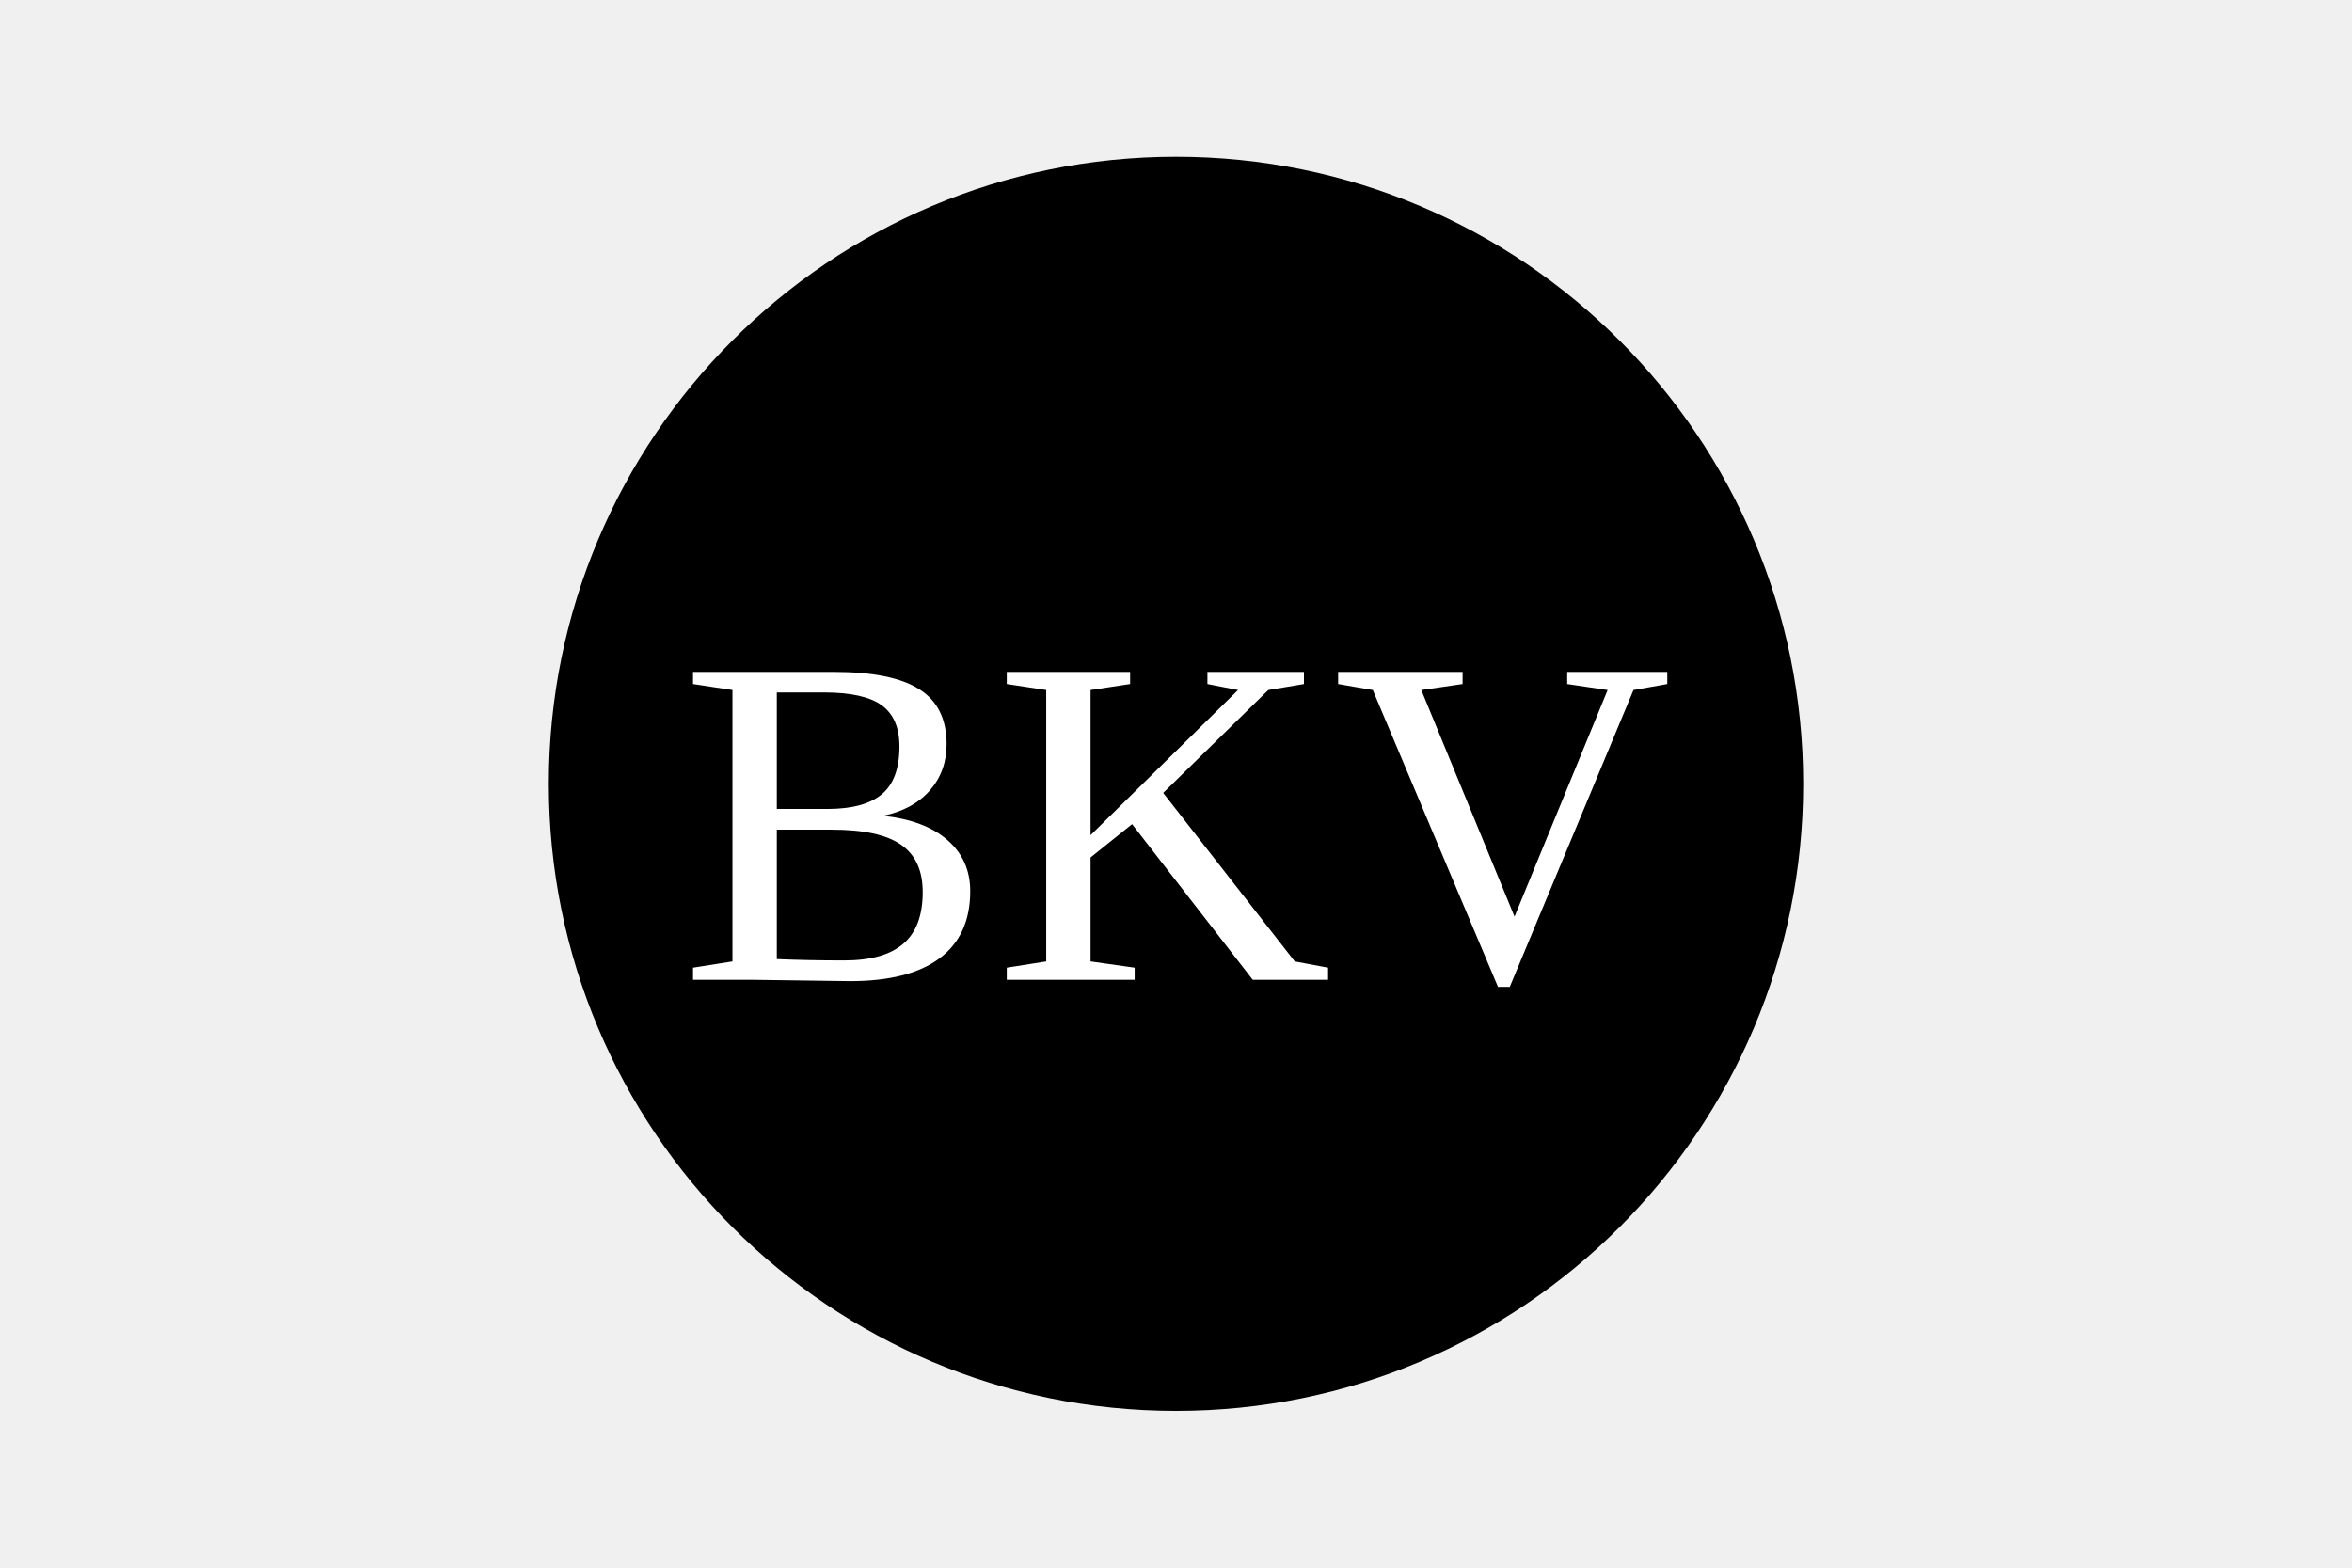
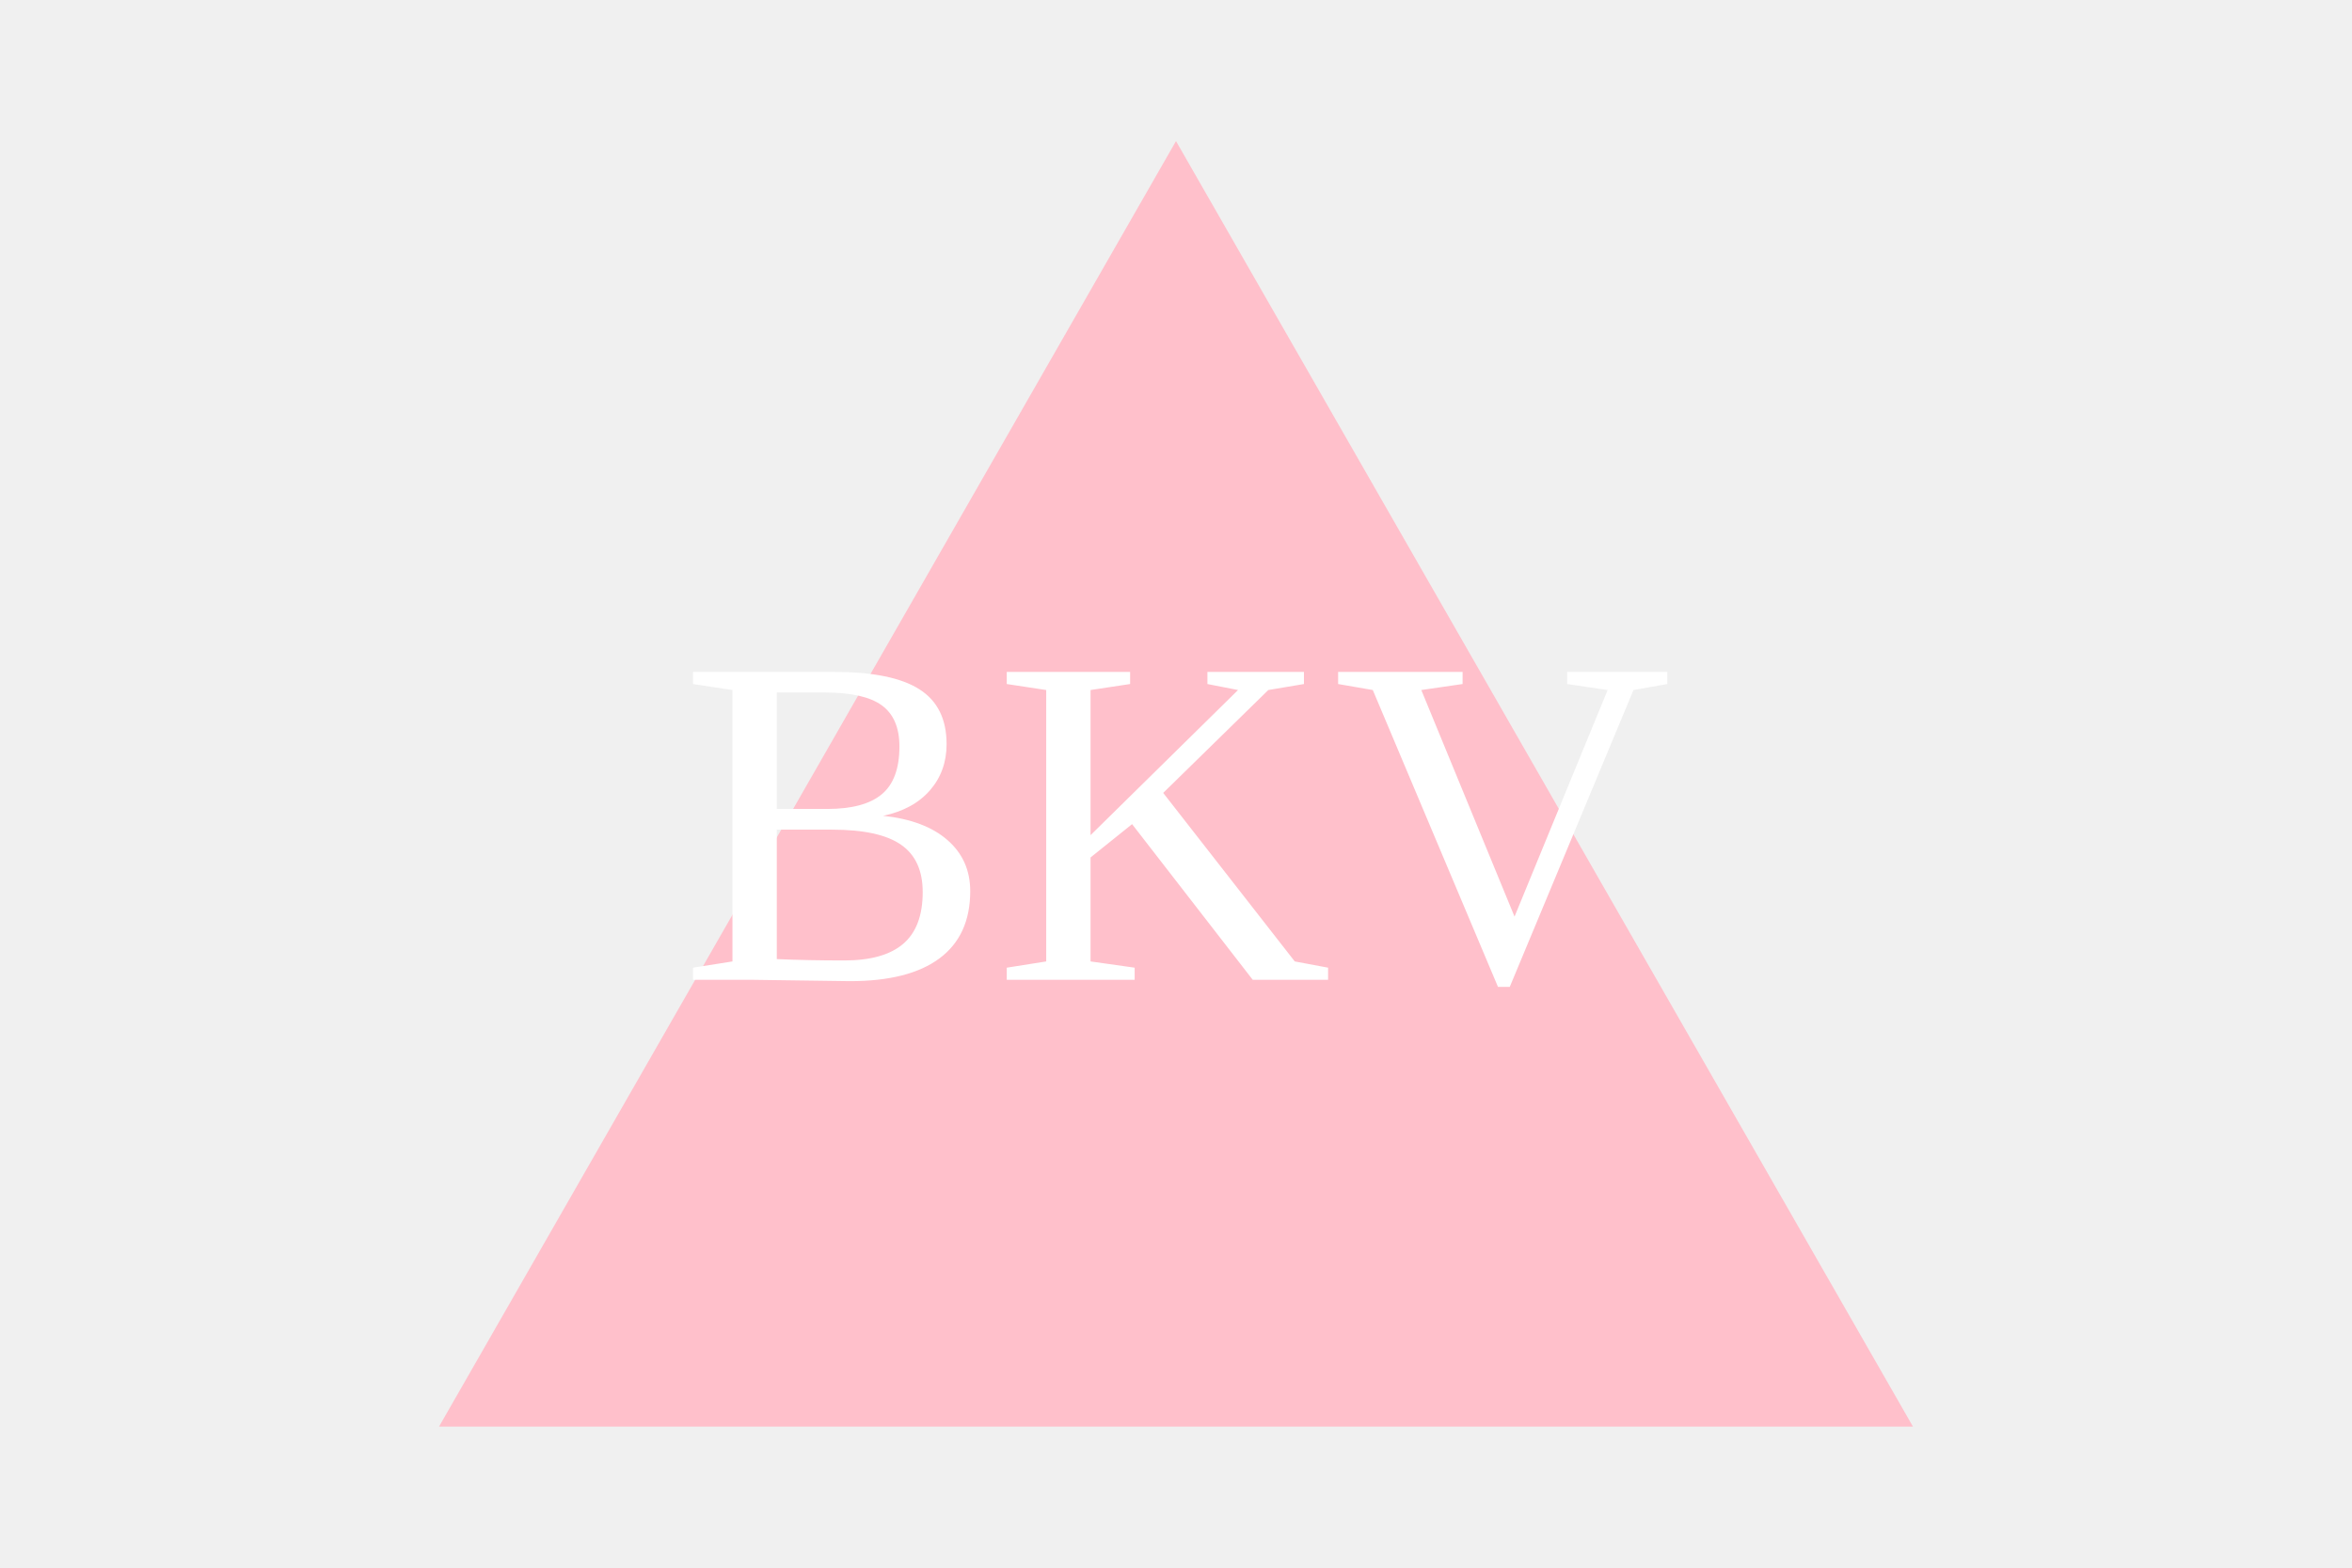
<svg xmlns="http://www.w3.org/2000/svg" version="1.1" width="300" height="200">
-   <circle cx="150" cy="100" r="80" fill="undefined" />
+   <polygon points="150, 18 244, 182 56, 182" fill="Pink" />
  <text x="150" y="125" font-size="60" text-anchor="middle" fill="White">BKV</text>
</svg>
